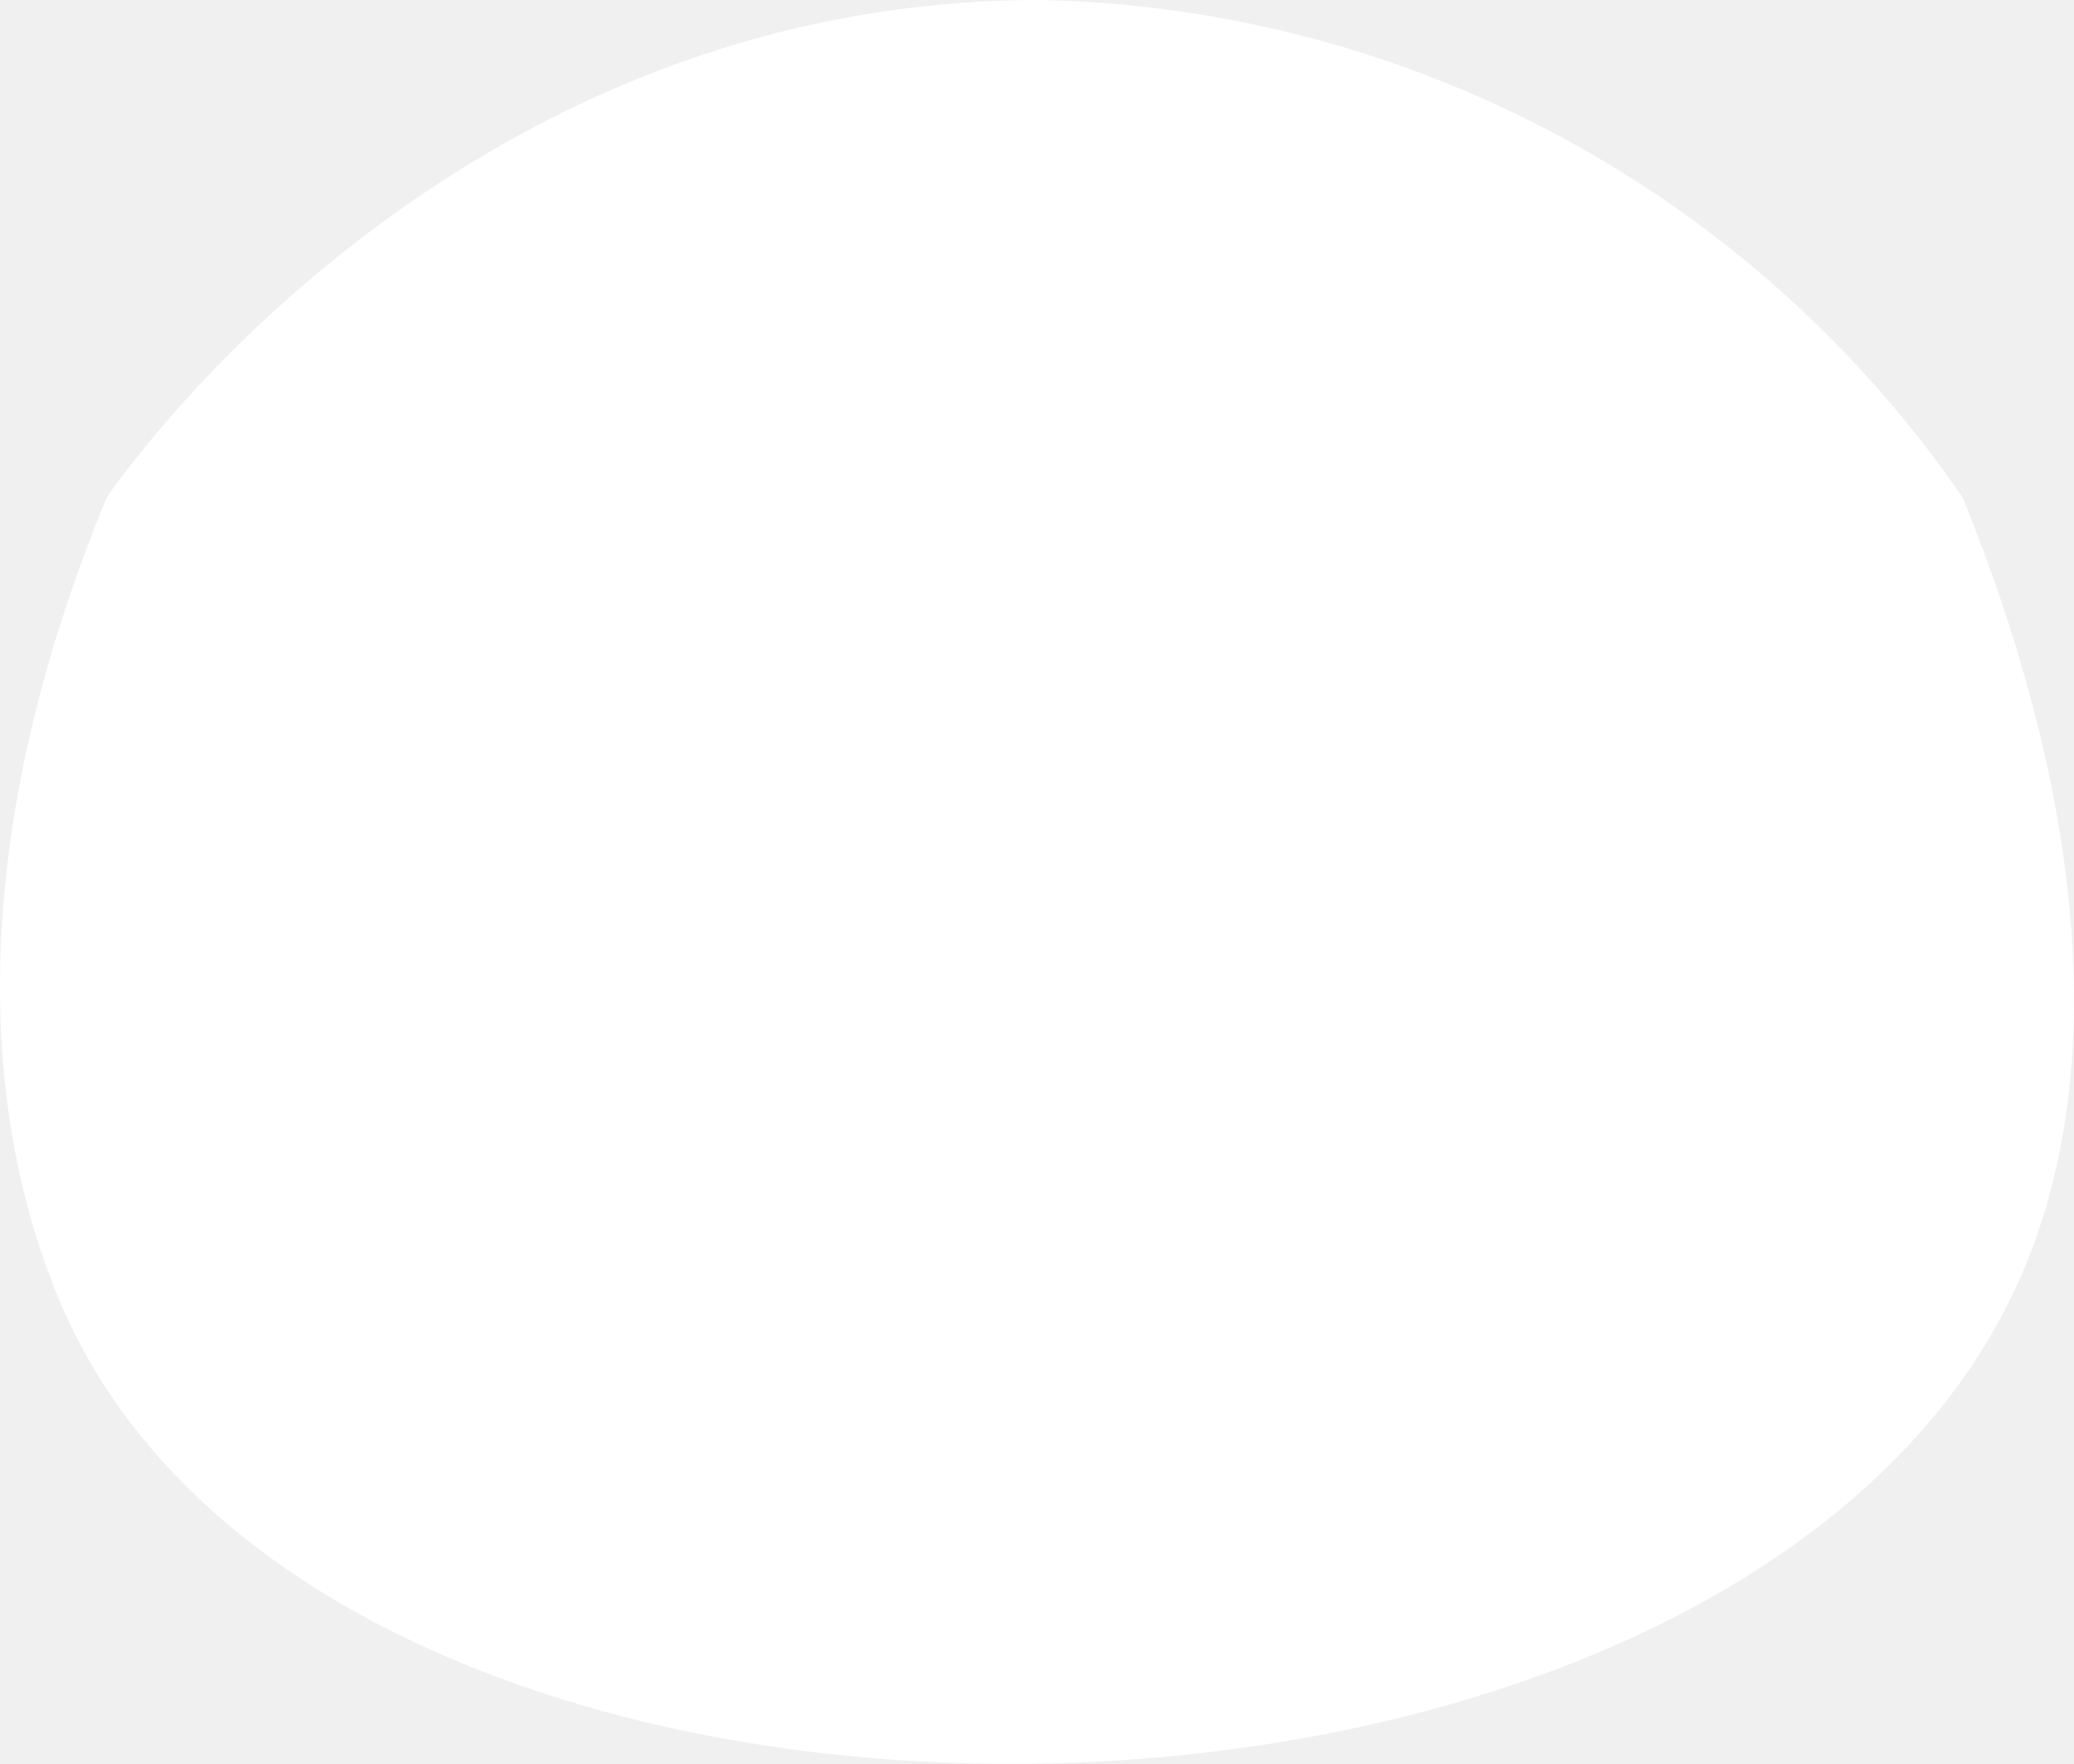
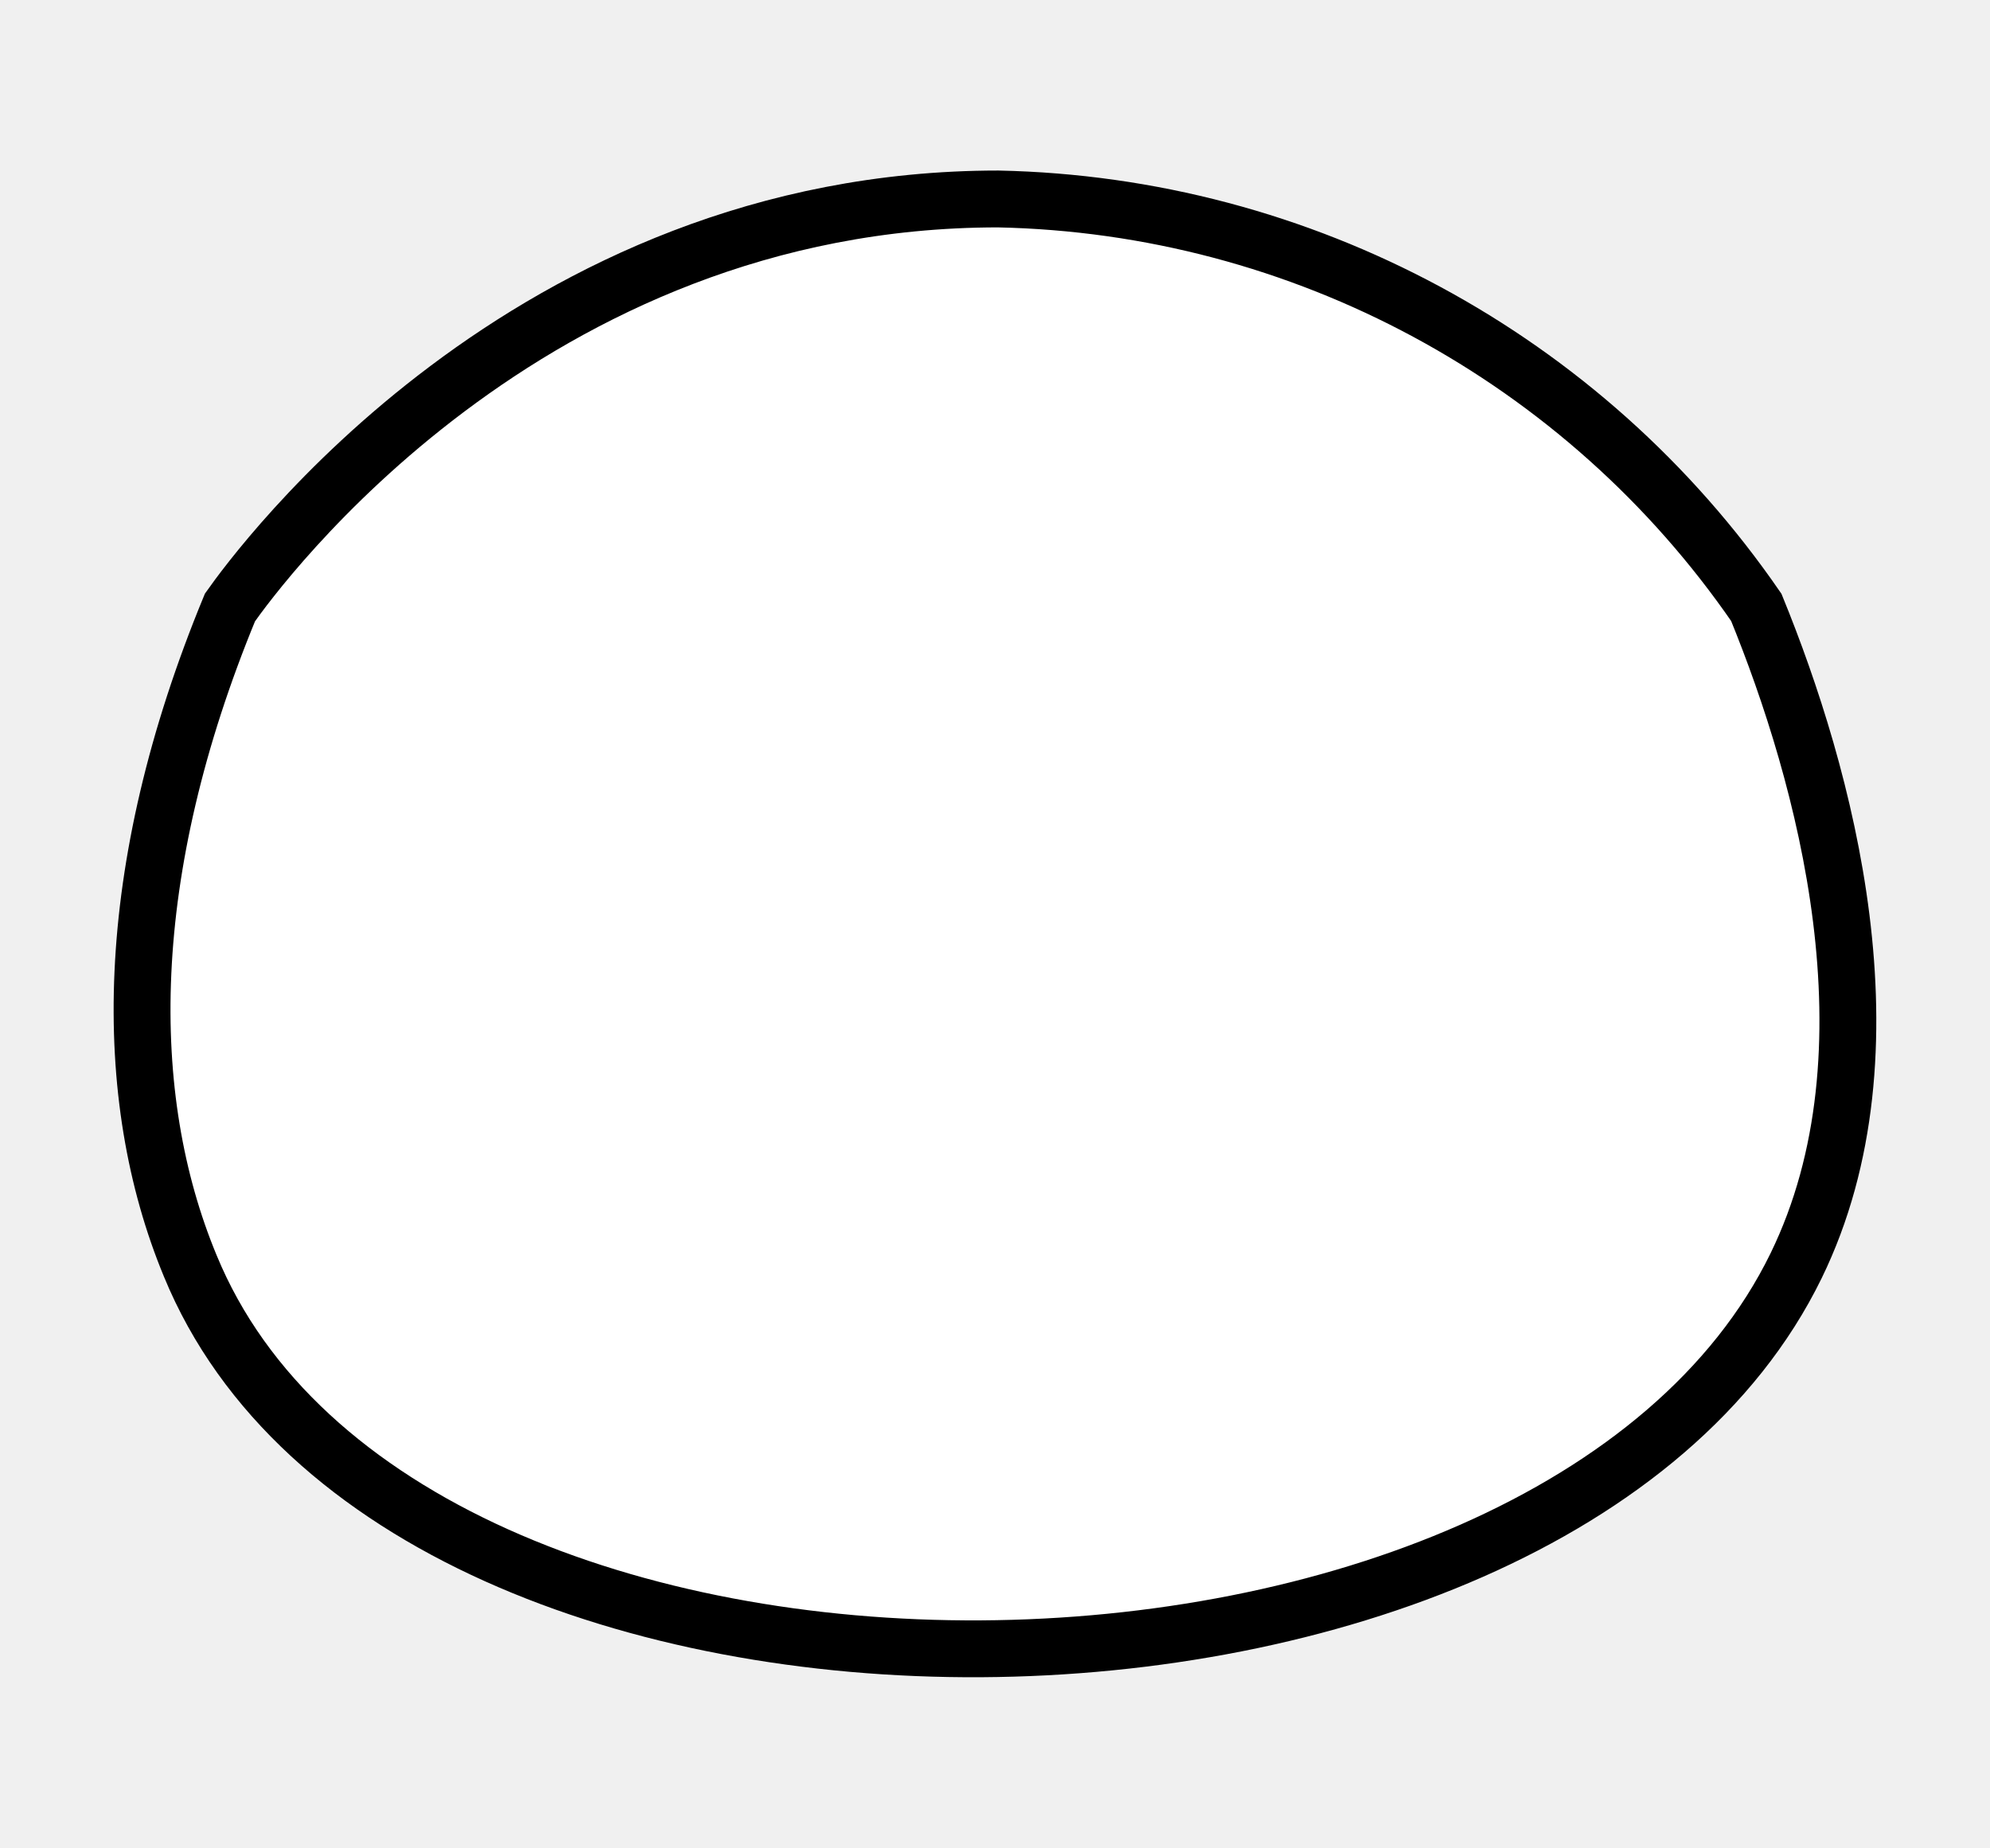
- <svg xmlns="http://www.w3.org/2000/svg" width="61" height="51.871" viewBox="0 0 61 51.871">
-   <path id="Path_771" data-name="Path 771" d="M265.849,201.045c2.445,5.97,5.19,15.822,1.427,23.539-8.774,17.991-49.772,18.563-57.434,0-2.493-6.04-2.472-14.086,1.427-23.539.99-1.431,10.612-14.623,27.469-14.623A33.746,33.746,0,0,1,265.849,201.045Z" transform="translate(-208.128 -186.422)" fill="#fff" />
+ <svg xmlns="http://www.w3.org/2000/svg" viewBox="0 0 70 65">
+   <defs>
+     <style>.cls-1{fill:none;}.cls-2{fill:#fff;stroke:#000;stroke-miterlimit:10;stroke-width:2px;}</style>
+   </defs>
+   <g id="Layer_2" data-name="Layer 2">
+     <g id="Layer_1-2" data-name="Layer 1">
+       <rect id="Rectangle_220" data-name="Rectangle 220" class="cls-1" width="70" height="65" />
+       <path id="Path_42" data-name="Path 42" class="cls-2" d="M61.78,21.37c2.4,5.88,5.1,15.57,1.4,23.16-8.63,17.69-49,18.25-56.49,0-2.46-5.94-2.44-13.86,1.4-23.16C9.06,20,18.53,7,35.11,7A33.2,33.2,0,0,1,61.78,21.37Z" />
+     </g>
+   </g>
</svg>
